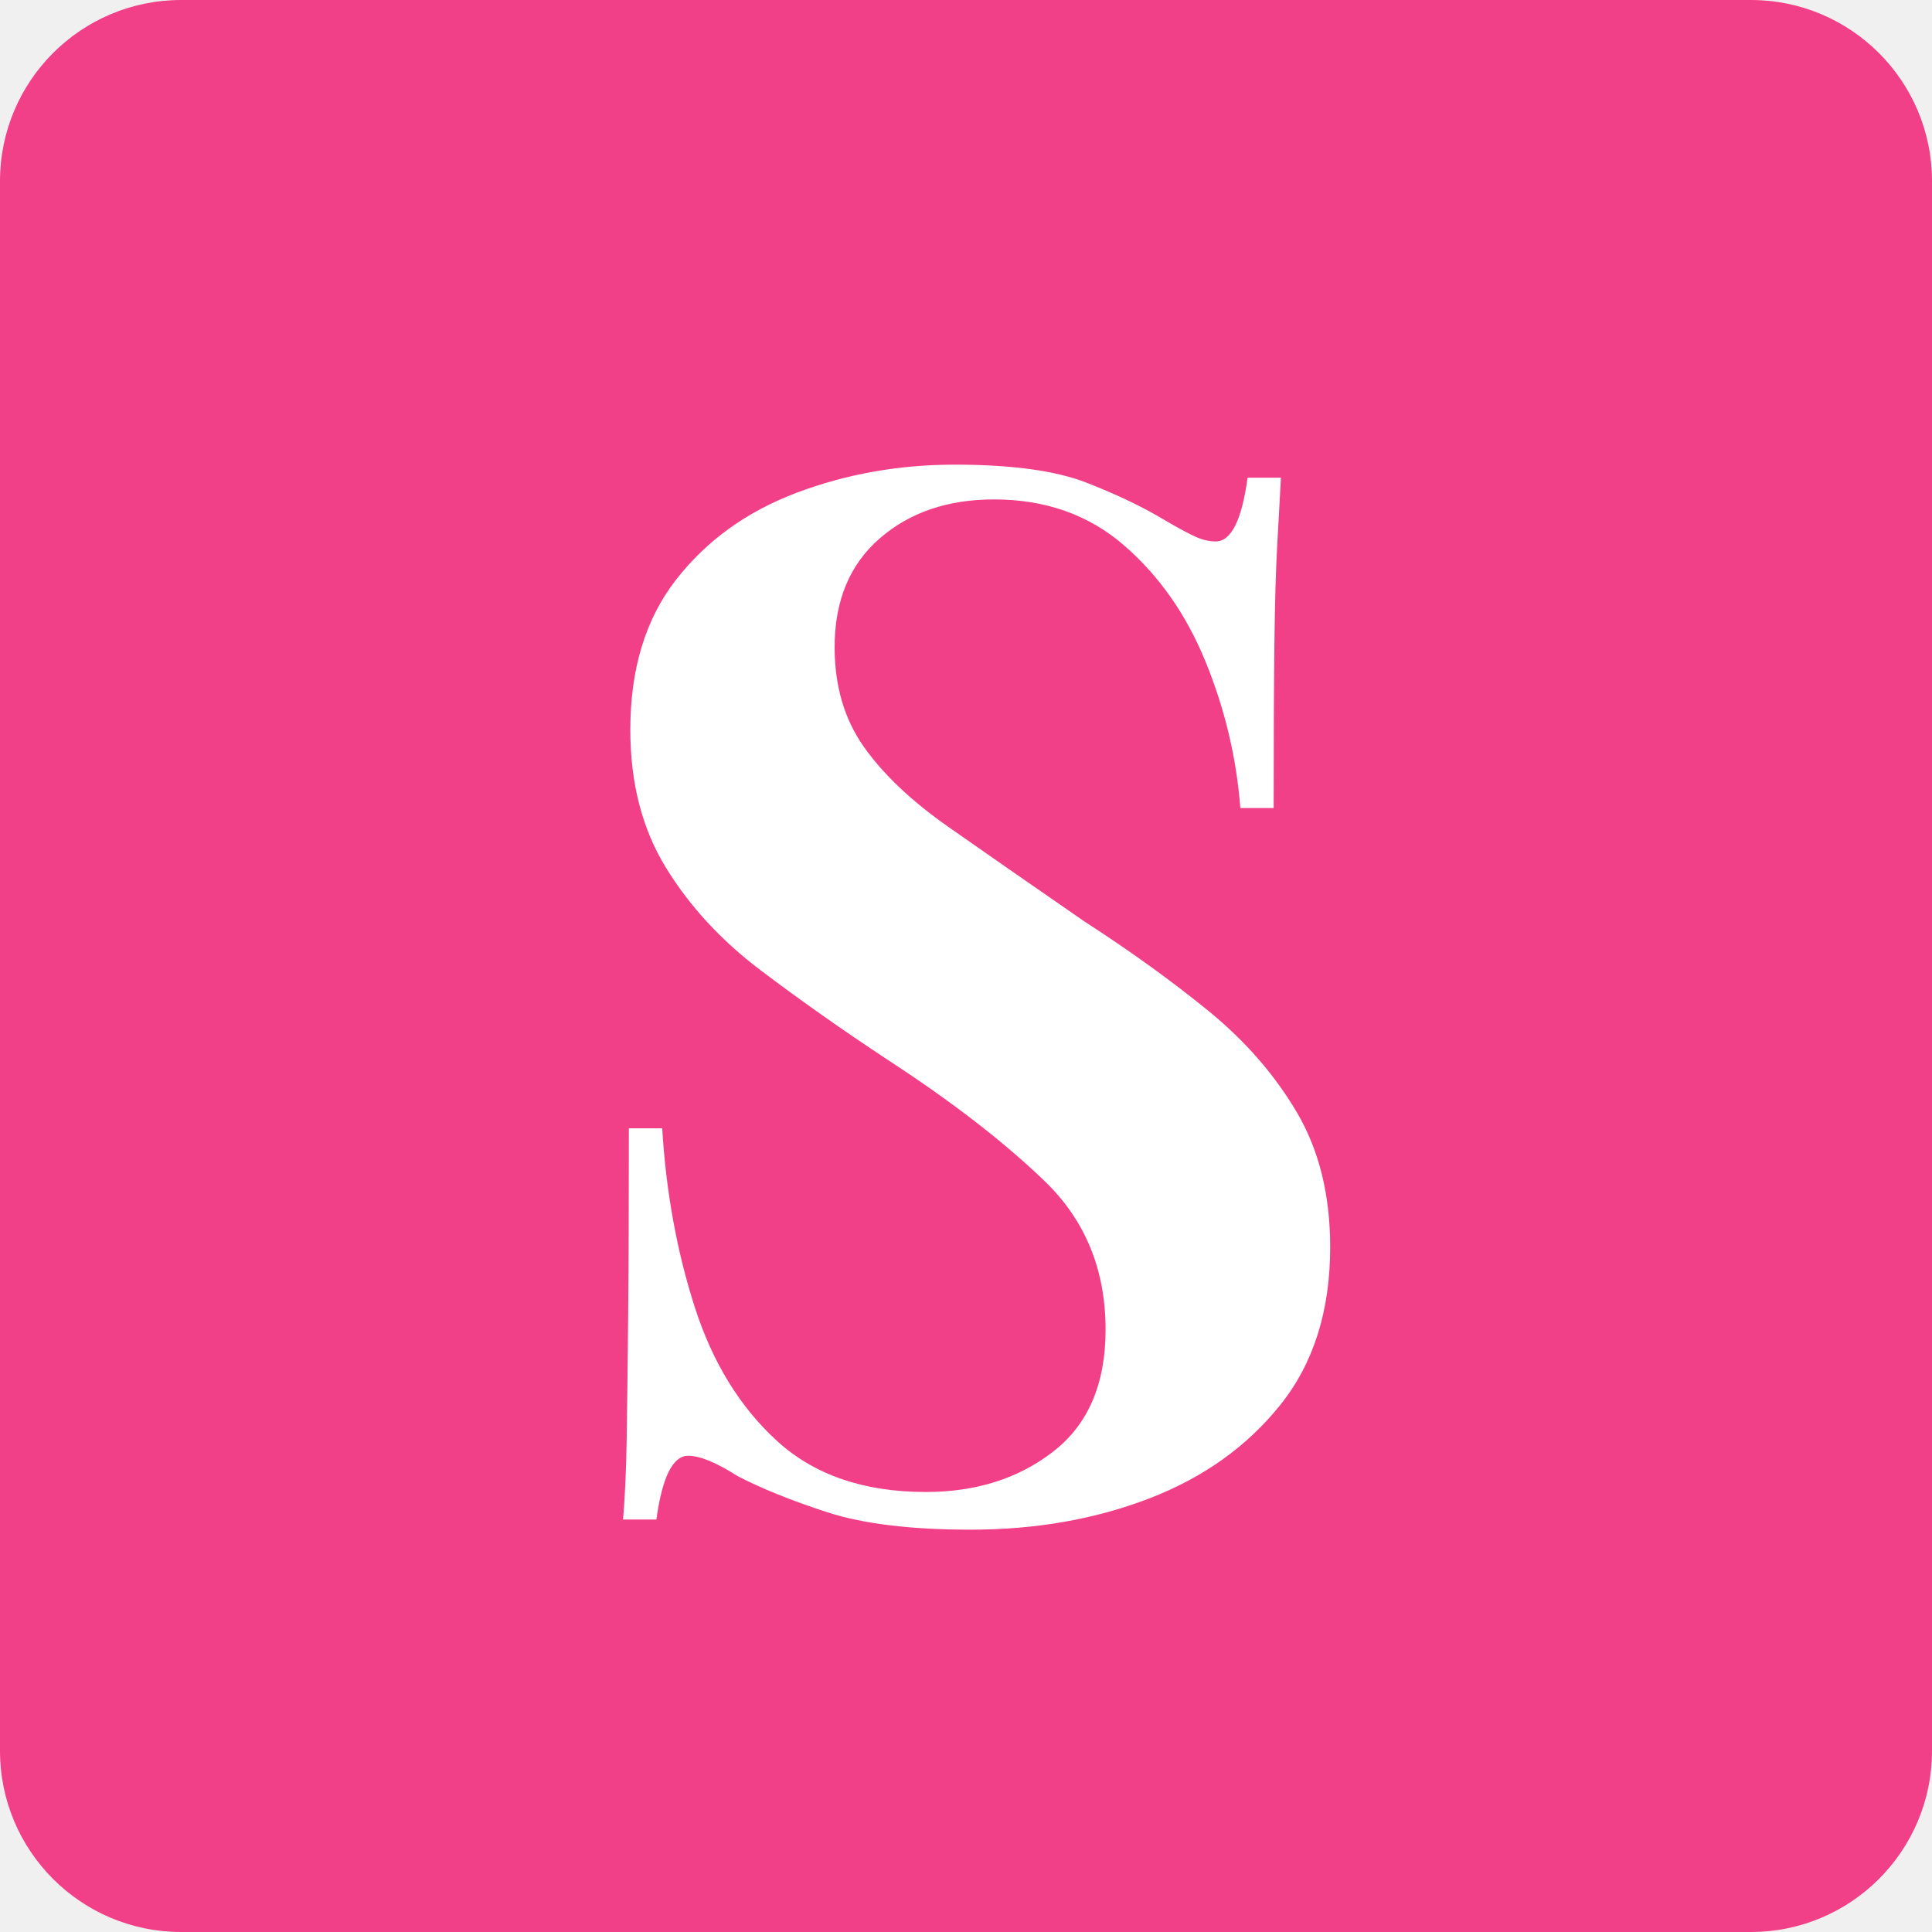
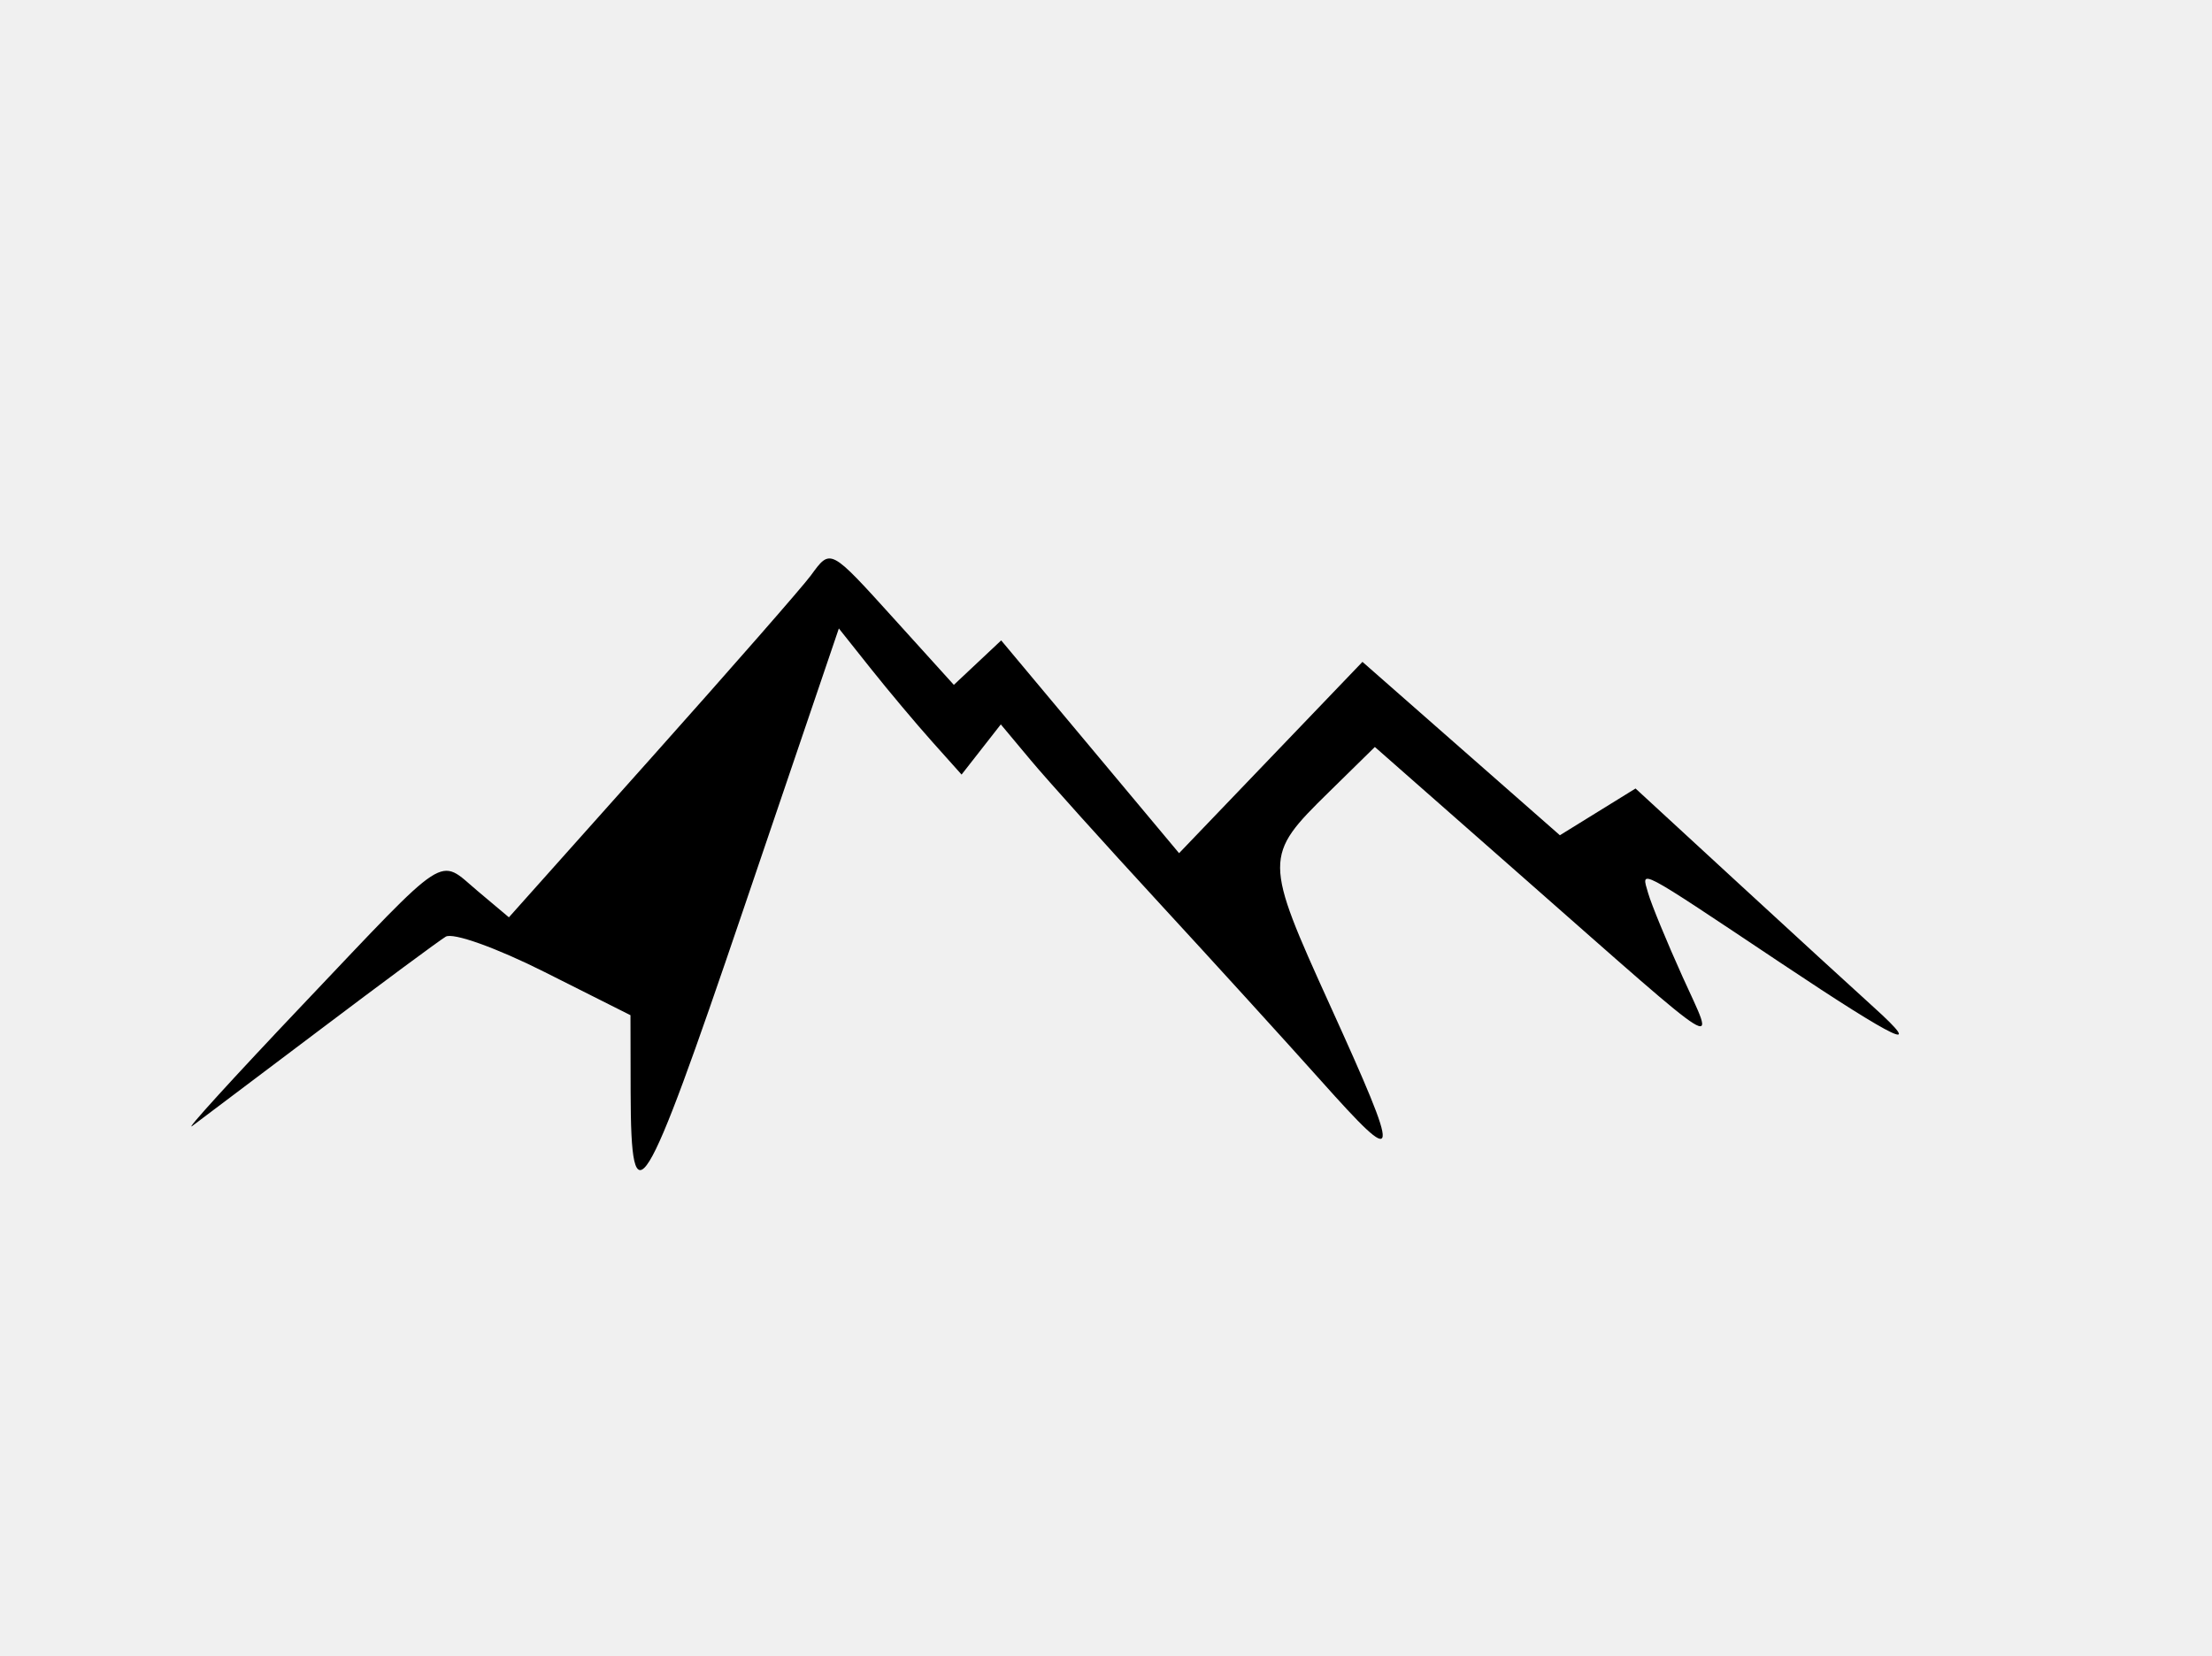
- <svg xmlns="http://www.w3.org/2000/svg" width="32px" height="32px" viewBox="0 0 32 32" version="1.1">
-   <g id="Page-1" stroke="none" stroke-width="1" fill="none" fill-rule="evenodd">
-     <g id="Group">
-       <rect id="Rectangle" fill="#f24088" x="0" y="0" width="32" height="32" rx="3" />
-       <path d="M16.08,25.336 C17.152,25.336 18.136,25.164 19.032,24.82 C19.928,24.476 20.652,23.96 21.204,23.272 C21.756,22.584 22.032,21.712 22.032,20.656 C22.032,19.792 21.848,19.048 21.48,18.424 C21.112,17.8 20.624,17.24 20.016,16.744 C19.408,16.248 18.72,15.752 17.952,15.256 C17.072,14.648 16.324,14.128 15.708,13.696 C15.092,13.264 14.624,12.82 14.304,12.364 C13.984,11.908 13.824,11.36 13.824,10.72 C13.824,9.952 14.072,9.352 14.568,8.92 C15.064,8.488 15.696,8.272 16.464,8.272 C17.312,8.272 18.028,8.524 18.612,9.028 C19.196,9.532 19.648,10.176 19.968,10.96 C20.288,11.744 20.48,12.552 20.544,13.384 L20.544,13.384 L21.096,13.384 C21.096,12.264 21.1,11.36 21.108,10.672 C21.116,9.984 21.132,9.428 21.156,9.004 L21.17,8.757 C21.188,8.437 21.203,8.155 21.216,7.912 L21.216,7.912 L20.664,7.912 C20.568,8.616 20.392,8.968 20.136,8.968 C20.024,8.968 19.908,8.94 19.788,8.884 C19.668,8.828 19.512,8.744 19.32,8.632 C18.952,8.408 18.512,8.196 18,7.996 C17.488,7.796 16.76,7.696 15.816,7.696 C14.888,7.696 14.012,7.852 13.188,8.164 C12.364,8.476 11.7,8.956 11.196,9.604 C10.692,10.252 10.44,11.08 10.44,12.088 C10.44,12.968 10.636,13.728 11.028,14.368 C11.42,15.008 11.944,15.576 12.6,16.072 C13.256,16.568 13.96,17.064 14.712,17.56 C15.768,18.248 16.632,18.916 17.304,19.564 C17.976,20.212 18.312,21.032 18.312,22.024 C18.312,22.92 18.024,23.592 17.448,24.04 C16.872,24.488 16.168,24.712 15.336,24.712 C14.312,24.712 13.492,24.432 12.876,23.872 C12.26,23.312 11.804,22.572 11.508,21.652 C11.212,20.732 11.032,19.744 10.968,18.688 L10.968,18.688 L10.416,18.688 C10.416,19.952 10.412,20.996 10.404,21.82 C10.396,22.644 10.388,23.312 10.38,23.824 C10.372,24.336 10.352,24.784 10.32,25.168 L10.32,25.168 L10.872,25.168 C10.968,24.464 11.144,24.112 11.4,24.112 C11.592,24.112 11.864,24.224 12.216,24.448 C12.616,24.656 13.112,24.856 13.704,25.048 C14.296,25.24 15.088,25.336 16.08,25.336 Z" id="S" fill="#FFFFFF" fill-rule="nonzero" />
-     </g>
+ <svg xmlns="http://www.w3.org/2000/svg" id="svg" width="400" height="299.517" viewBox="0, 0, 400,299.517" version="1.1">
+   <g id="svgg">
+     <path id="path0" d="M146.613 104.102 C 145.154 106.093,132.276 120.815,117.994 136.818 L 92.026 165.915 86.349 161.138 C 79.128 155.062,81.503 153.519,54.810 181.643 C 42.201 194.928,33.188 204.827,34.783 203.641 C 36.377 202.455,46.812 194.591,57.971 186.167 C 69.130 177.742,79.311 170.206,80.594 169.420 C 81.902 168.618,89.753 171.422,98.468 175.804 L 114.010 183.618 114.039 197.606 C 114.090 221.379,116.342 217.740,134.301 164.865 L 151.691 113.668 157.488 120.957 C 160.676 124.965,165.670 130.911,168.584 134.171 L 173.883 140.097 177.431 135.559 L 180.979 131.021 186.383 137.491 C 189.355 141.050,199.797 152.657,209.587 163.285 C 219.378 173.913,232.530 188.365,238.815 195.401 C 253.409 211.741,253.558 210.571,240.530 181.877 C 228.516 155.415,228.512 154.839,240.255 143.314 L 248.619 135.105 275.617 158.857 C 312.875 191.635,310.293 190.029,304.262 176.670 C 301.418 170.371,298.615 163.560,298.033 161.534 C 296.776 157.154,295.601 156.535,322.158 174.261 C 343.213 188.316,348.291 190.720,338.771 182.126 C 335.533 179.203,324.530 169.117,314.320 159.713 L 295.757 142.615 288.916 146.843 L 282.076 151.071 264.226 135.391 L 246.377 119.712 229.796 137.013 L 213.215 154.314 197.131 135.071 L 181.046 115.829 176.766 119.850 L 172.485 123.871 161.903 112.177 C 149.999 99.023,150.240 99.150,146.613 104.102 " stroke="none" fill="#000000" fill-rule="evenodd" />
  </g>
</svg>
